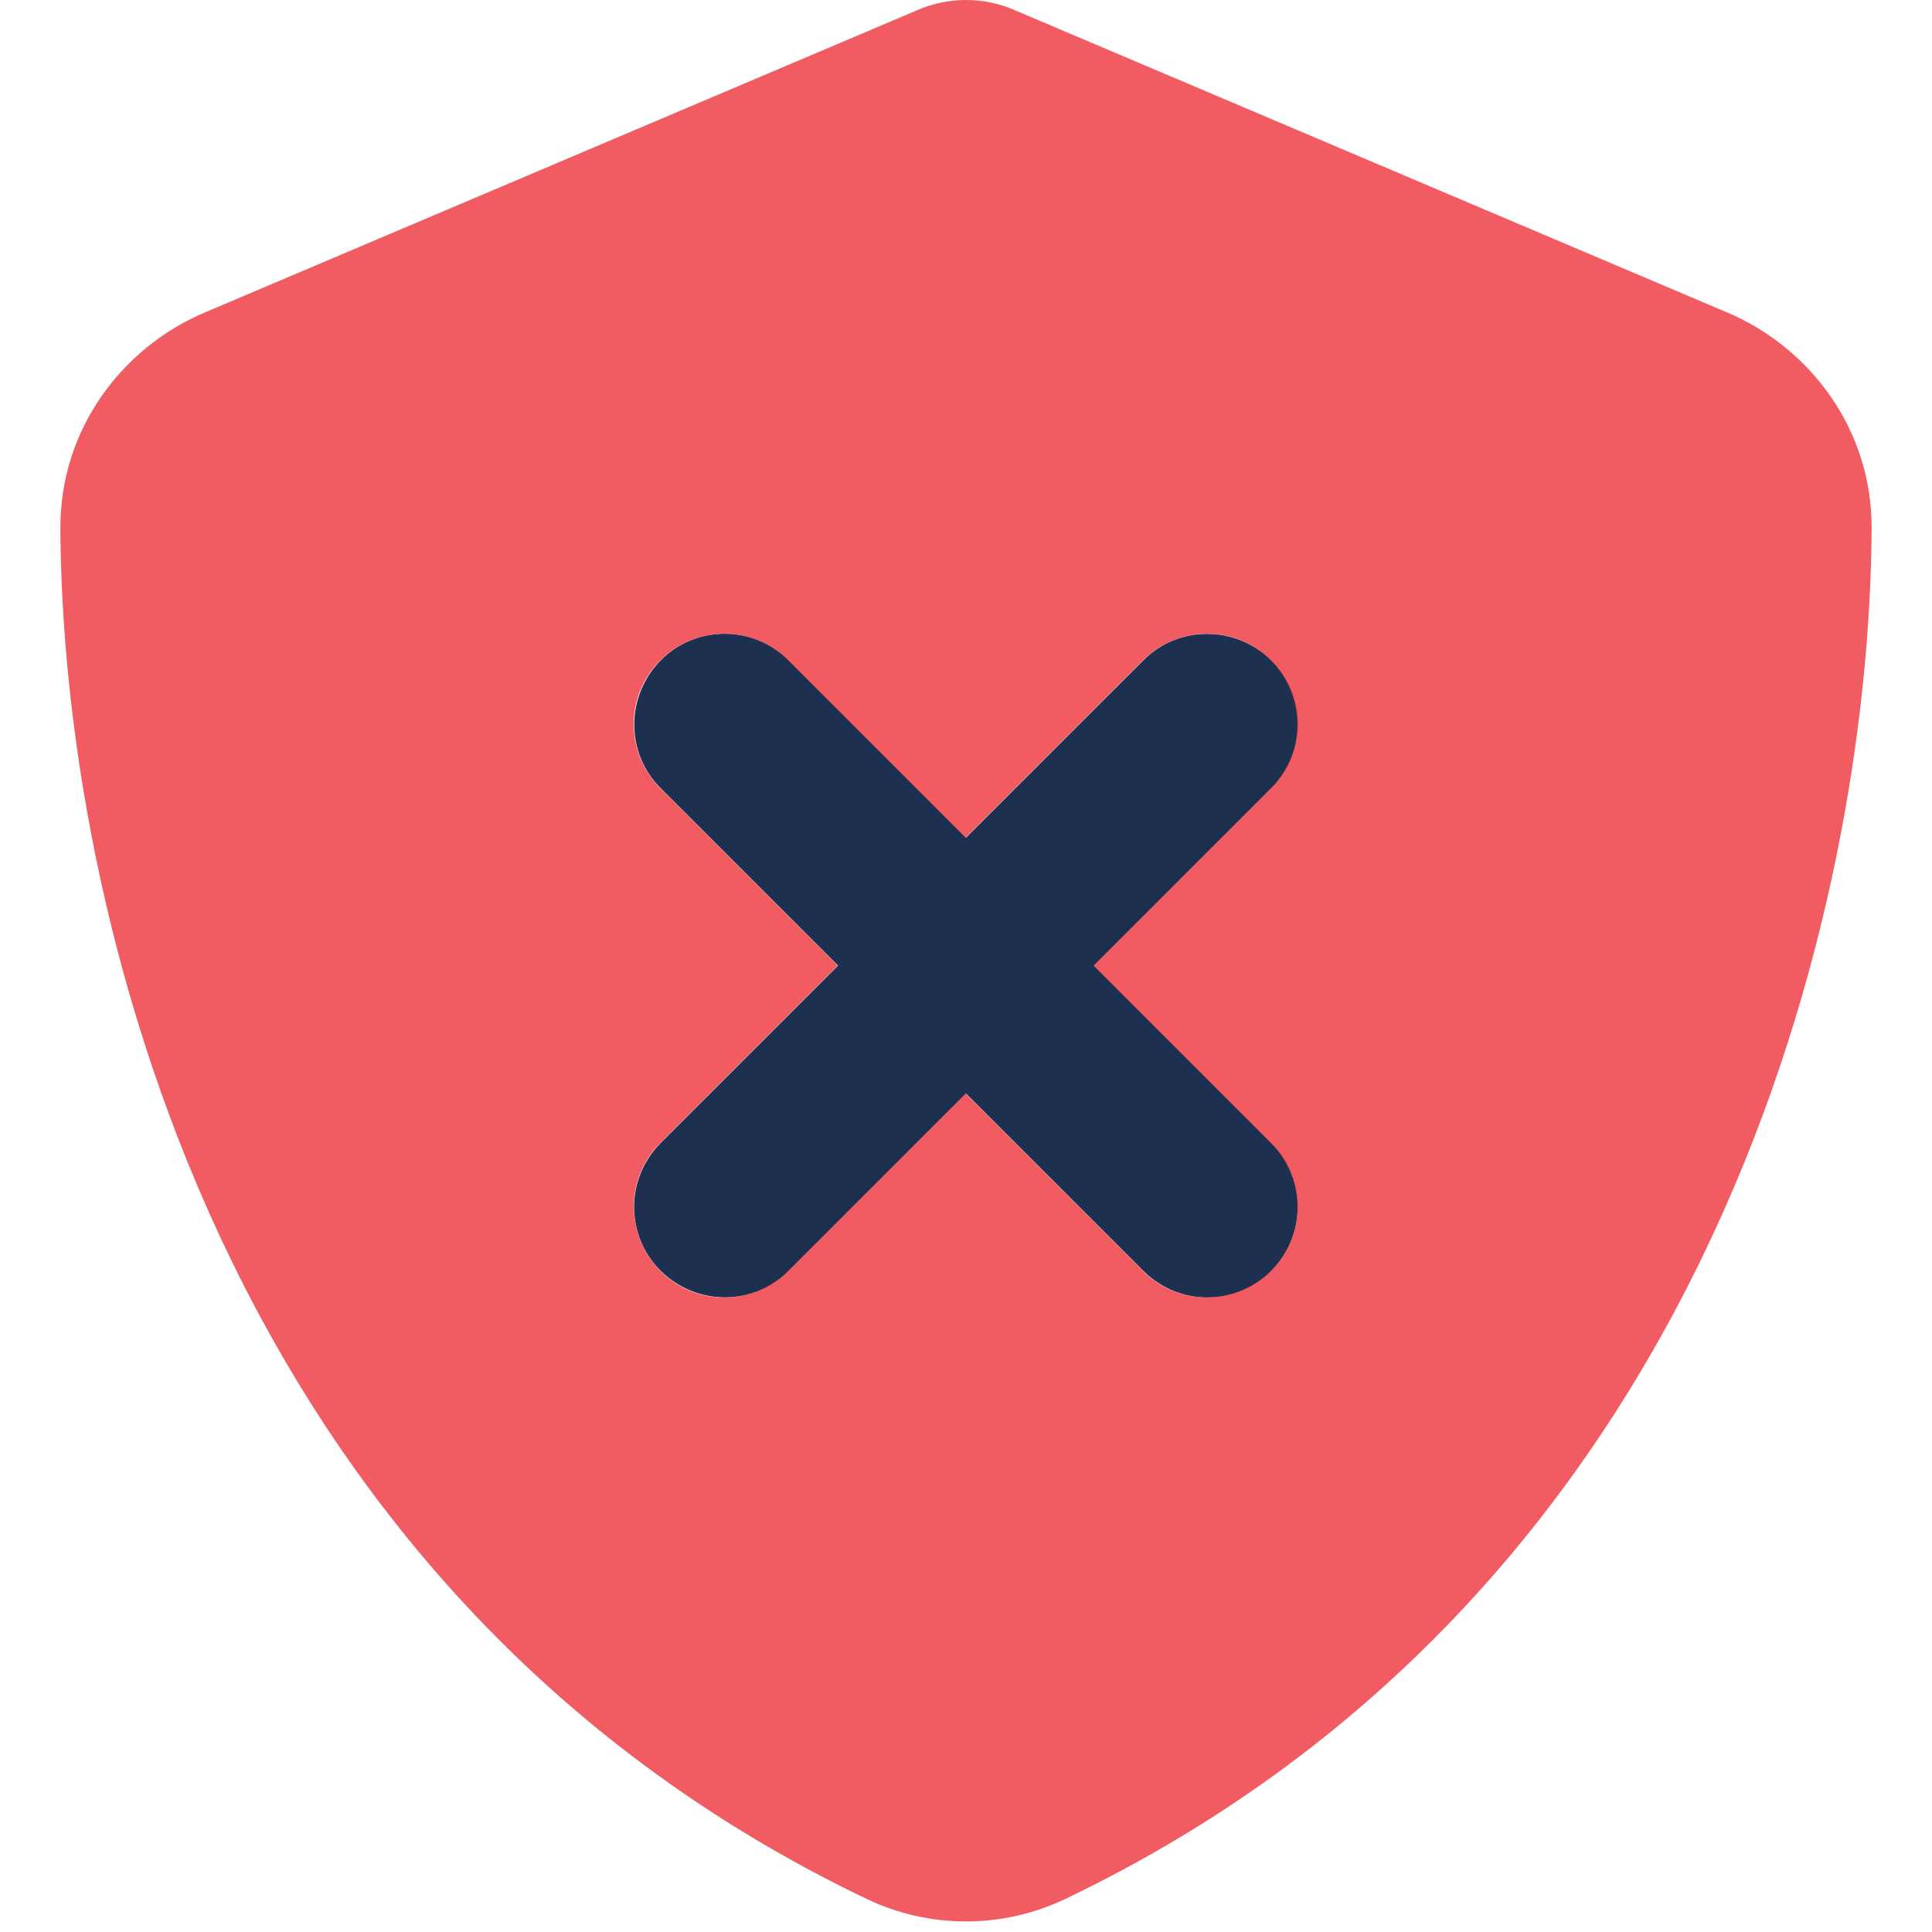
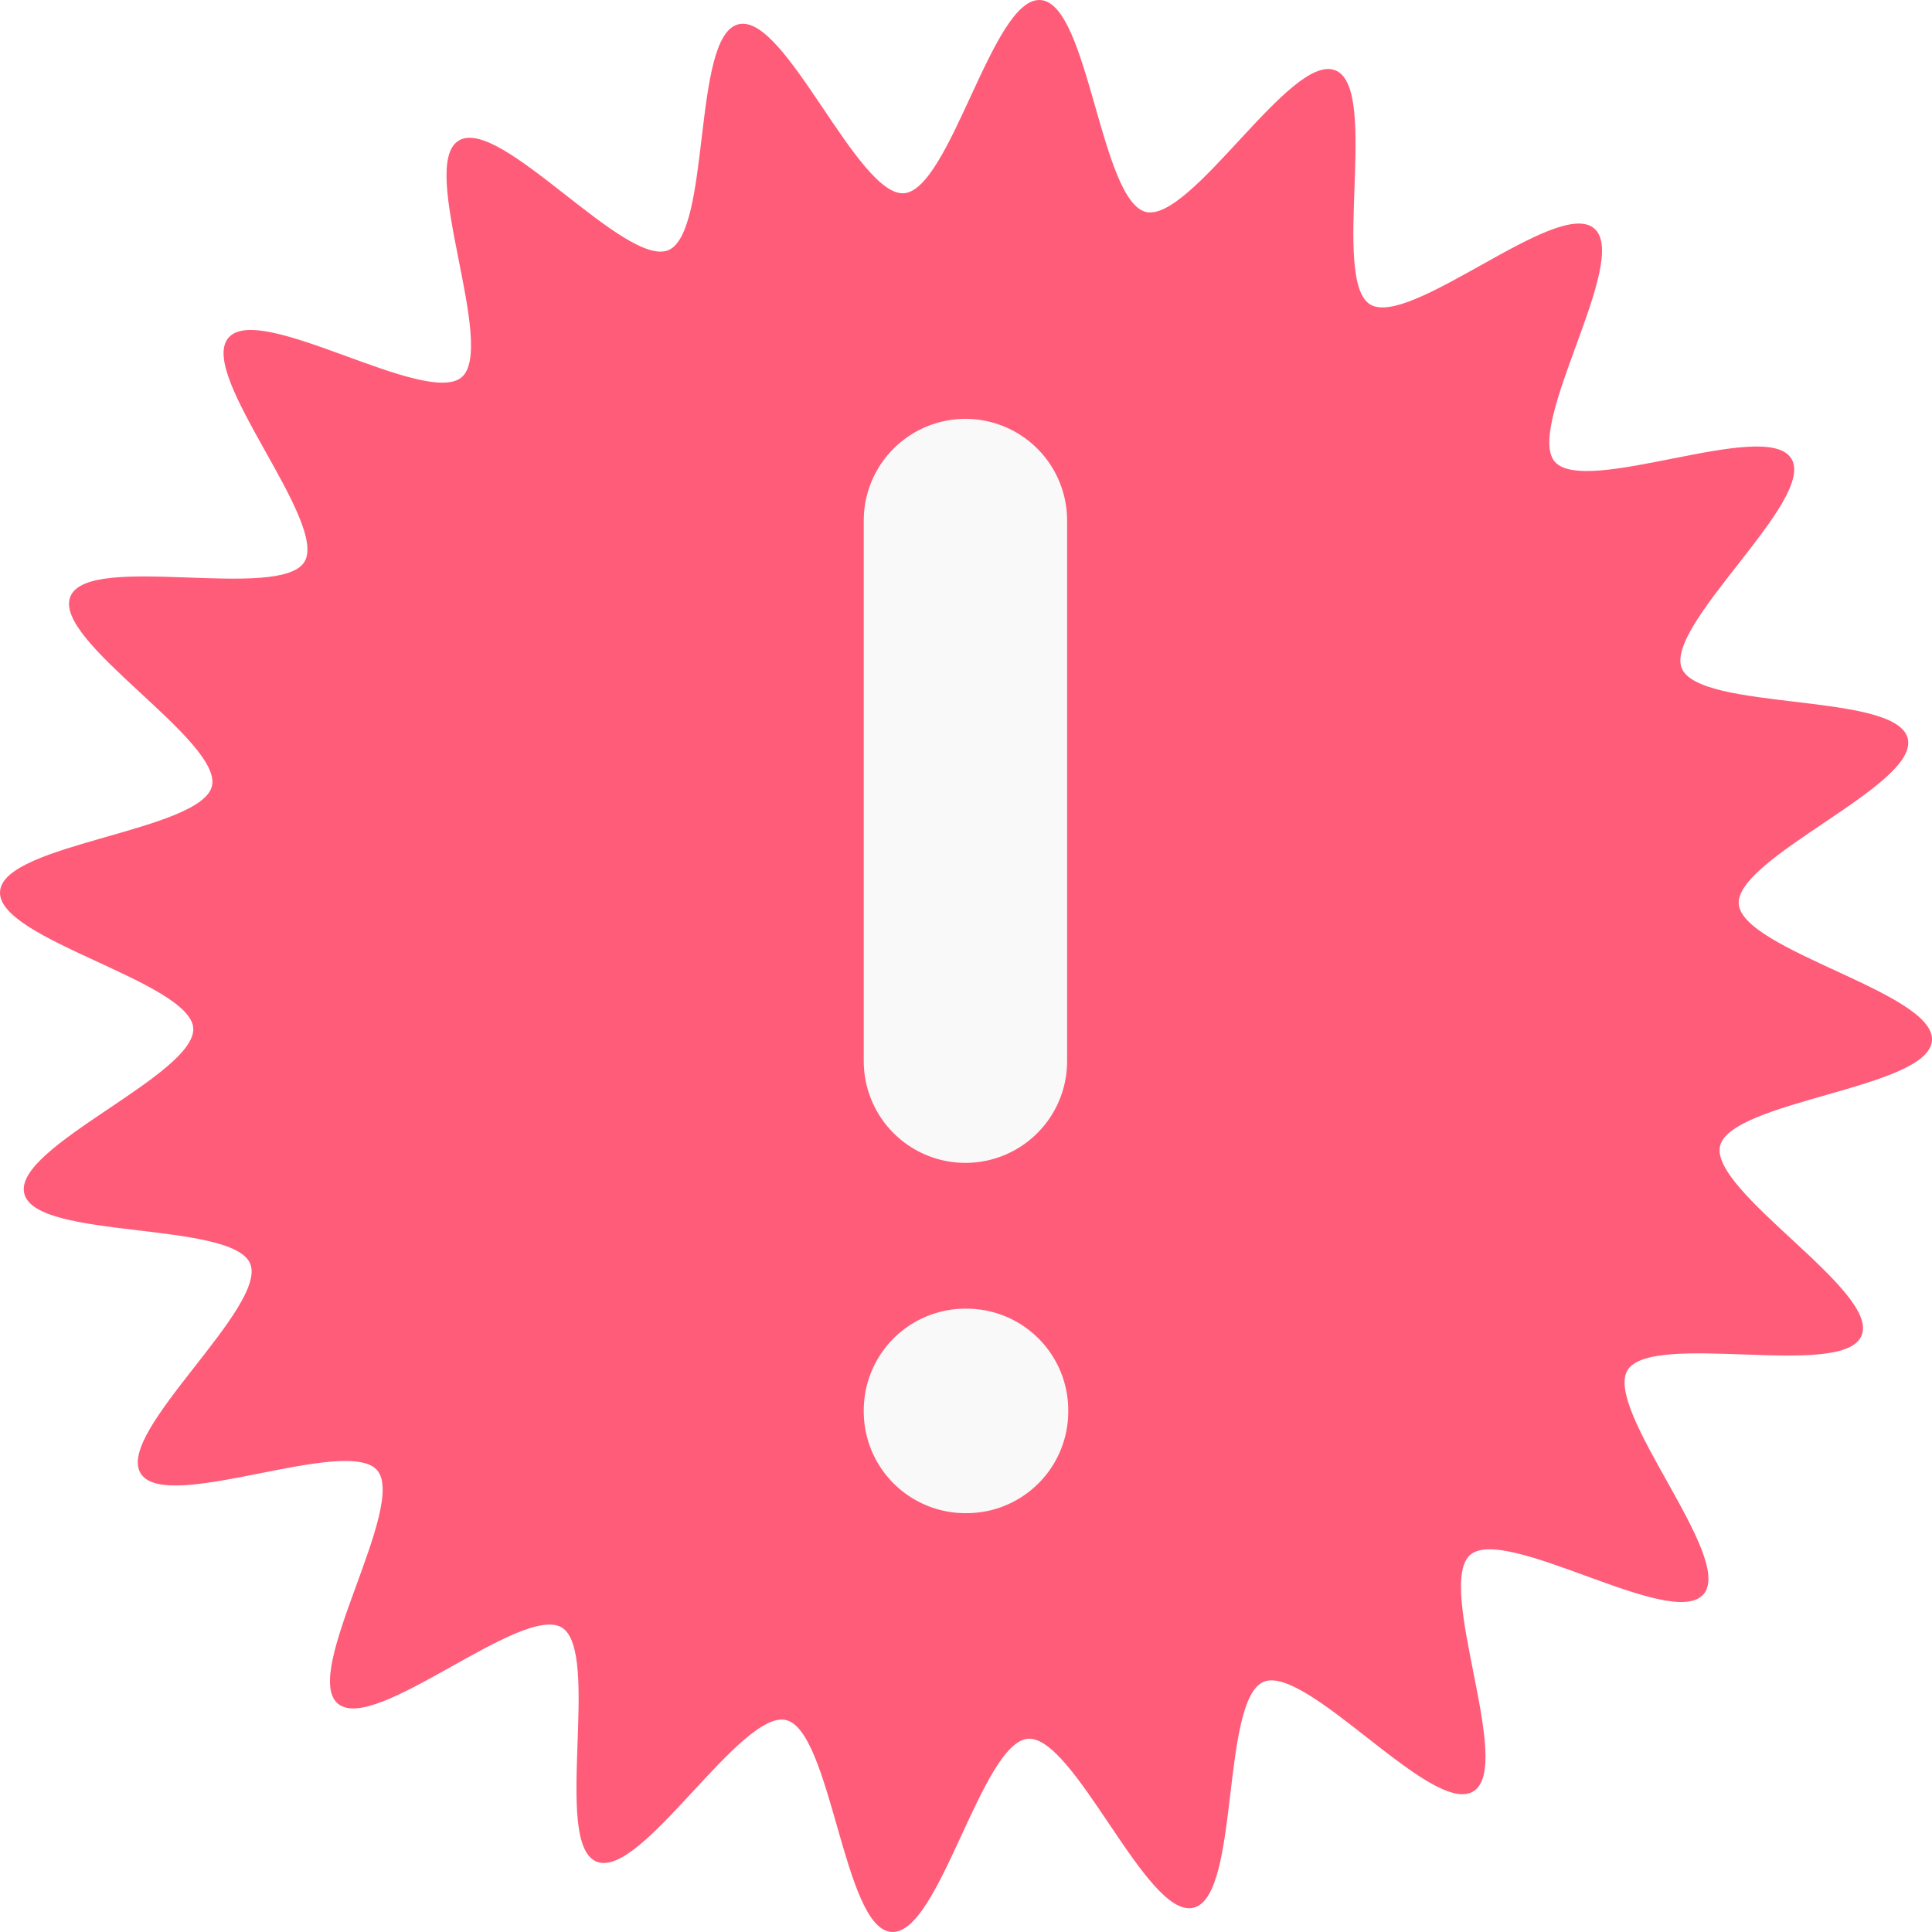
- <svg xmlns="http://www.w3.org/2000/svg" viewBox="0 0 512 512">
-   <defs>
-     <style>.fa-secondary{opacity:0.8;fill:#ed333b;}.fa-primary{fill:#1e3050;}</style>
-   </defs>
-   <path class="fa-primary" d="M209 175c-9.4-9.4-24.6-9.4-33.9 0s-9.4 24.6 0 33.9l47 47-47 47c-9.4 9.4-9.4 24.6 0 33.9s24.6 9.4 33.9 0l47-47 47 47c9.4 9.4 24.6 9.4 33.9 0s9.4-24.6 0-33.9l-47-47 47-47c9.4-9.4 9.4-24.6 0-33.9s-24.6-9.4-33.9 0l-47 47-47-47z" />
-   <path class="fa-secondary" d="M269.4 2.9C265.2 1 260.7 0 256 0s-9.2 1-13.4 2.9L54.3 82.8c-22 9.3-38.4 31-38.3 57.2c.5 99.2 41.3 280.7 213.6 363.2c16.7 8 36.1 8 52.8 0C454.7 420.7 495.5 239.2 496 140c.1-26.2-16.3-47.9-38.3-57.2L269.4 2.9zM175 175c9.4-9.4 24.6-9.4 33.9 0l47 47 47-47c9.4-9.4 24.6-9.4 33.9 0s9.4 24.6 0 33.9l-47 47 47 47c9.4 9.4 9.4 24.6 0 33.9s-24.6 9.4-33.9 0l-47-47-47 47c-9.4 9.4-24.6 9.4-33.9 0s-9.4-24.6 0-33.9l47-47-47-47c-9.4-9.4-9.4-24.6 0-33.9z" />
+ <svg xmlns="http://www.w3.org/2000/svg" width="380mm" height="380mm" viewBox="0 0 380 380" version="1.1" id="svg1">
+   <defs id="defs1" />
+   <path style="fill:#ff5c79;stroke:#ff5c79;stroke-width:1;stroke-dasharray:none" id="path74" d="m -439.369,552.831 c -23.765,14.609 -97.84,-75.355 -123.598,-64.643 -25.758,10.711 -14.202,126.672 -41.319,133.221 -27.117,6.55 -69.765,-101.901 -97.572,-99.673 -27.807,2.227 -52.651,116.083 -80.464,113.933 -27.813,-2.15 -34.862,-118.472 -61.996,-124.947 -27.135,-6.475 -85.945,94.132 -111.733,83.492 -25.788,-10.64 3.454,-123.446 -20.351,-137.989 -23.806,-14.543 -110.827,62.966 -132.065,44.878 -21.238,-18.088 41.432,-116.337 23.286,-137.524 -18.147,-21.187 -124.861,25.637 -139.469,1.871 -14.609,-23.765 75.355,-97.84 64.644,-123.598 -10.711,-25.758 -126.671,-14.202 -133.221,-41.319 -6.55,-27.117 101.9,-69.765 99.673,-97.572 -2.227,-27.807 -116.083,-52.651 -113.933,-80.464 2.15,-27.813 118.472,-34.862 124.947,-61.996 6.475,-27.135 -94.132,-85.945 -83.492,-111.733 10.64,-25.788 123.446,3.454 137.989,-20.351 14.543,-23.806 -62.966,-110.827 -44.878,-132.065 18.088,-21.238 116.337,41.432 137.524,23.286 21.187,-18.147 -25.637,-124.86 -1.871,-139.469 23.765,-14.609 97.84,75.355 123.598,64.643 25.758,-10.711 14.202,-126.672 41.319,-133.221 27.117,-6.55 69.765,101.901 97.572,99.673 27.807,-2.227 52.651,-116.083 80.464,-113.933 27.813,2.15 34.862,118.472 61.996,124.947 27.135,6.475 85.945,-94.132 111.733,-83.492 25.788,10.64 -3.454,123.446 20.351,137.989 23.806,14.543 110.827,-62.966 132.065,-44.878 21.238,18.088 -41.432,116.337 -23.286,137.524 18.147,21.187 124.86,-25.637 139.469,-1.871 14.609,23.765 -75.355,97.84 -64.643,123.598 10.711,25.758 126.672,14.202 133.221,41.319 6.55,27.117 -101.901,69.765 -99.673,97.572 2.227,27.807 116.083,52.651 113.933,80.464 -2.15,27.813 -118.472,34.862 -124.947,61.996 -6.475,27.135 94.132,85.945 83.492,111.733 -10.64,25.788 -123.446,-3.454 -137.989,20.351 -14.543,23.806 62.966,110.827 44.878,132.065 -18.088,21.238 -116.337,-41.432 -137.524,-23.286 -21.187,18.147 25.637,124.86 1.871,139.469 z" transform="matrix(0.3335097,0,0,0.3335097,436.2364,167.8216)" />
+   <path stroke-linecap="round" stroke-linejoin="round" d="m 189.887,102.381 v 106.343 m 0,68.67 h 0.225 v 0.225 h -0.225 z" id="path75" style="fill:none;stroke:#f9f9f9;stroke-width:40;stroke-dasharray:none" />
</svg>
